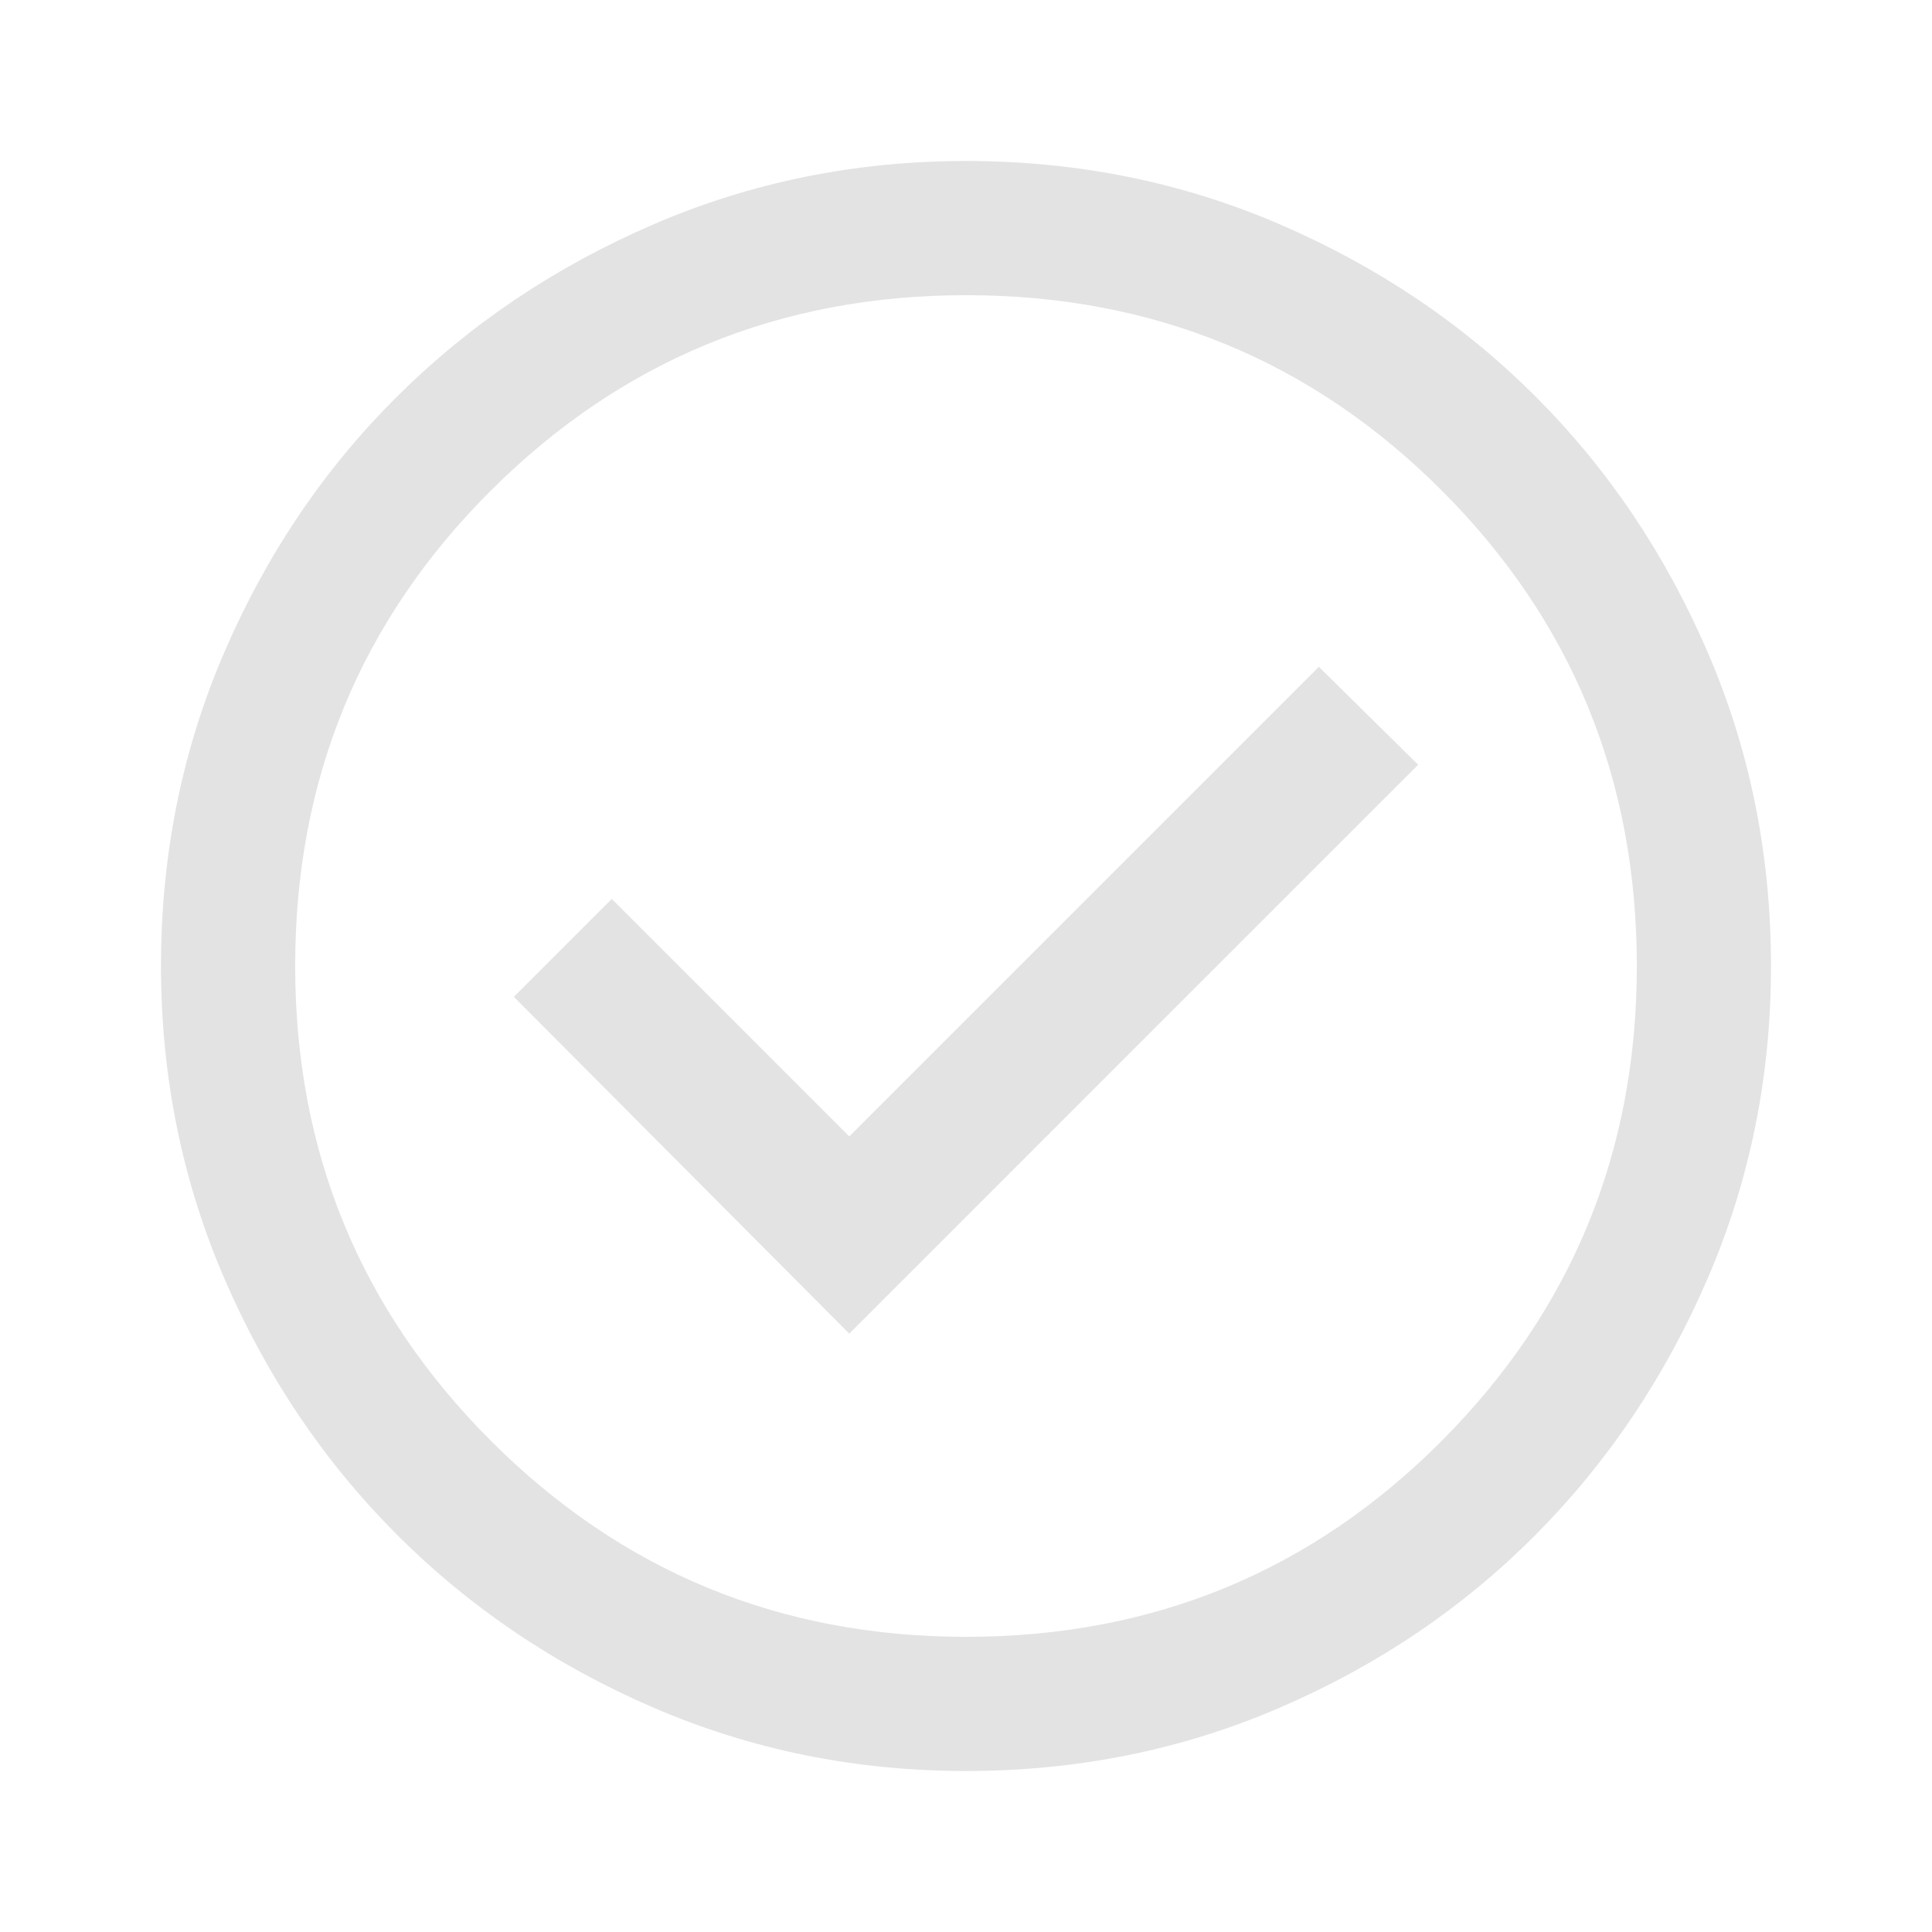
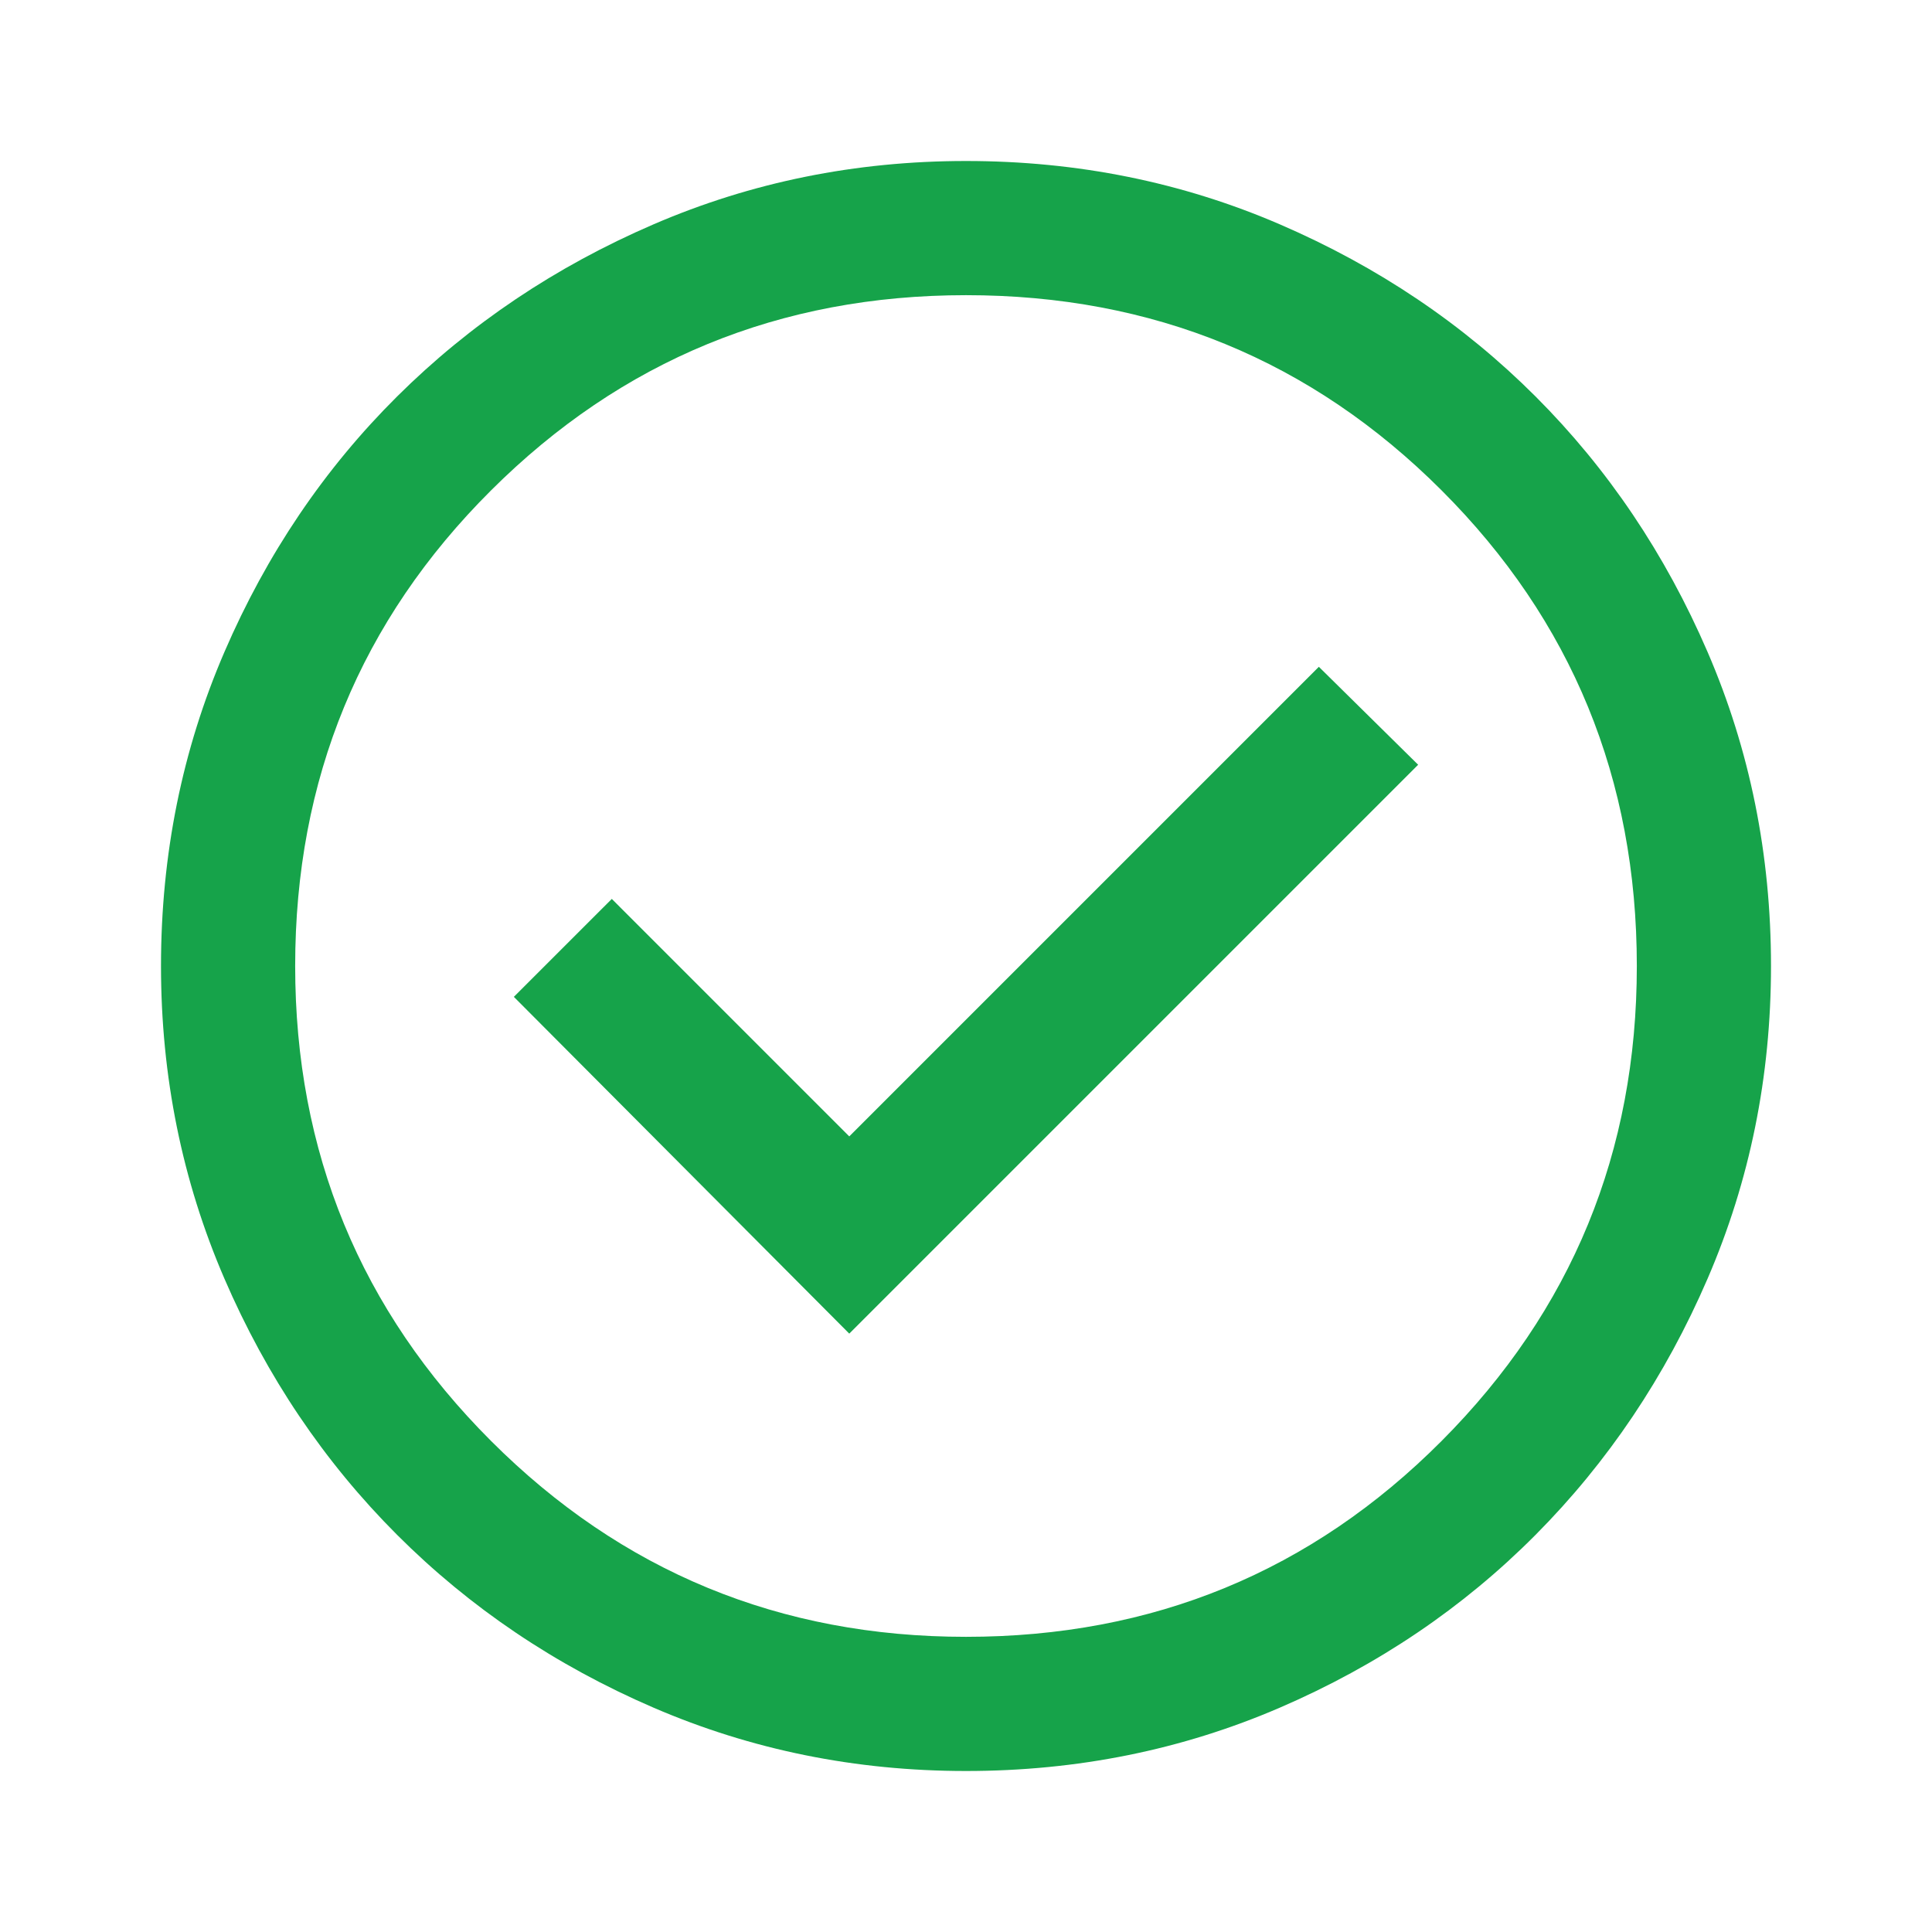
- <svg xmlns="http://www.w3.org/2000/svg" height="40px" viewBox="0 -960 960 960" width="40px" fill="#e3e3e3">
+ <svg xmlns="http://www.w3.org/2000/svg" height="40px" viewBox="0 -960 960 960" width="40px" fill="#16a34a">
  <path d="M422-297.33 704.67-580l-49.34-48.67L422-395.33l-118-118-48.67 48.66L422-297.33ZM480-80q-82.33 0-155.33-31.5-73-31.5-127.34-85.83Q143-251.67 111.5-324.67T80-480q0-83 31.5-156t85.83-127q54.34-54 127.34-85.5T480-880q83 0 156 31.5T763-763q54 54 85.5 127T880-480q0 82.33-31.5 155.33-31.5 73-85.5 127.34Q709-143 636-111.5T480-80Zm0-66.67q139.33 0 236.33-97.33t97-236q0-139.33-97-236.33t-236.33-97q-138.67 0-236 97-97.33 97-97.33 236.33 0 138.67 97.33 236 97.33 97.33 236 97.33ZM480-480Z" />
</svg>
